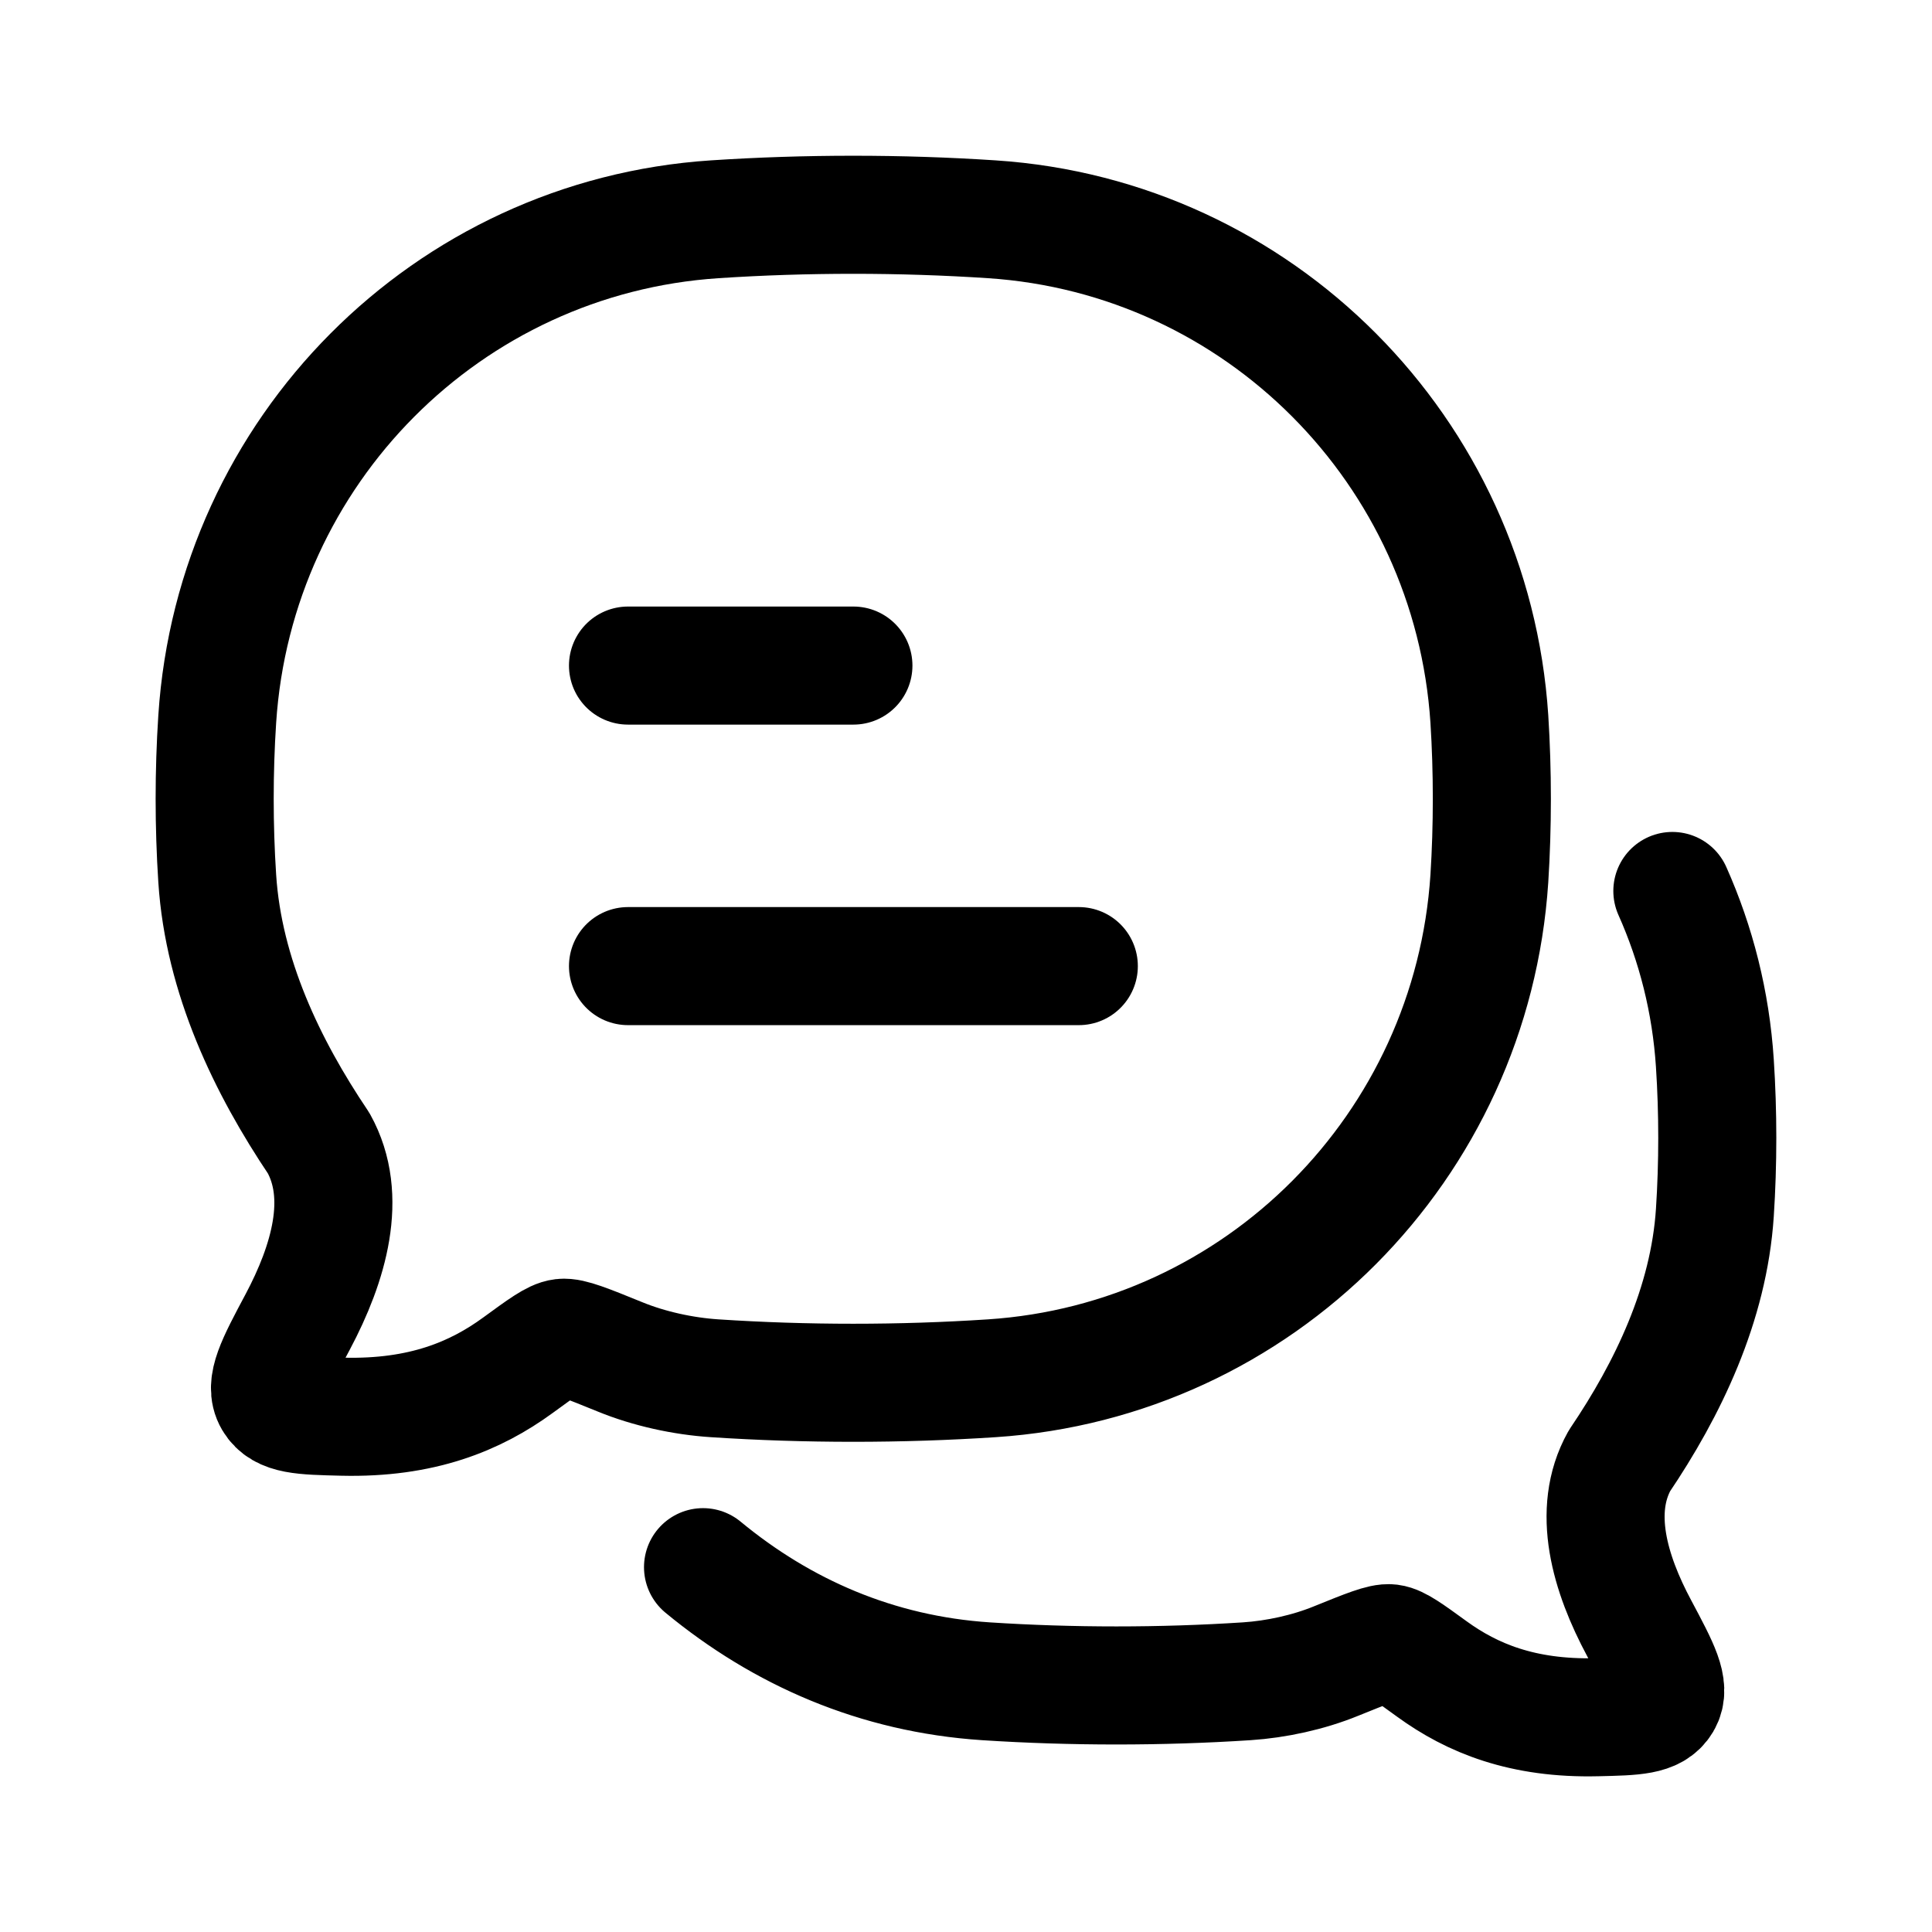
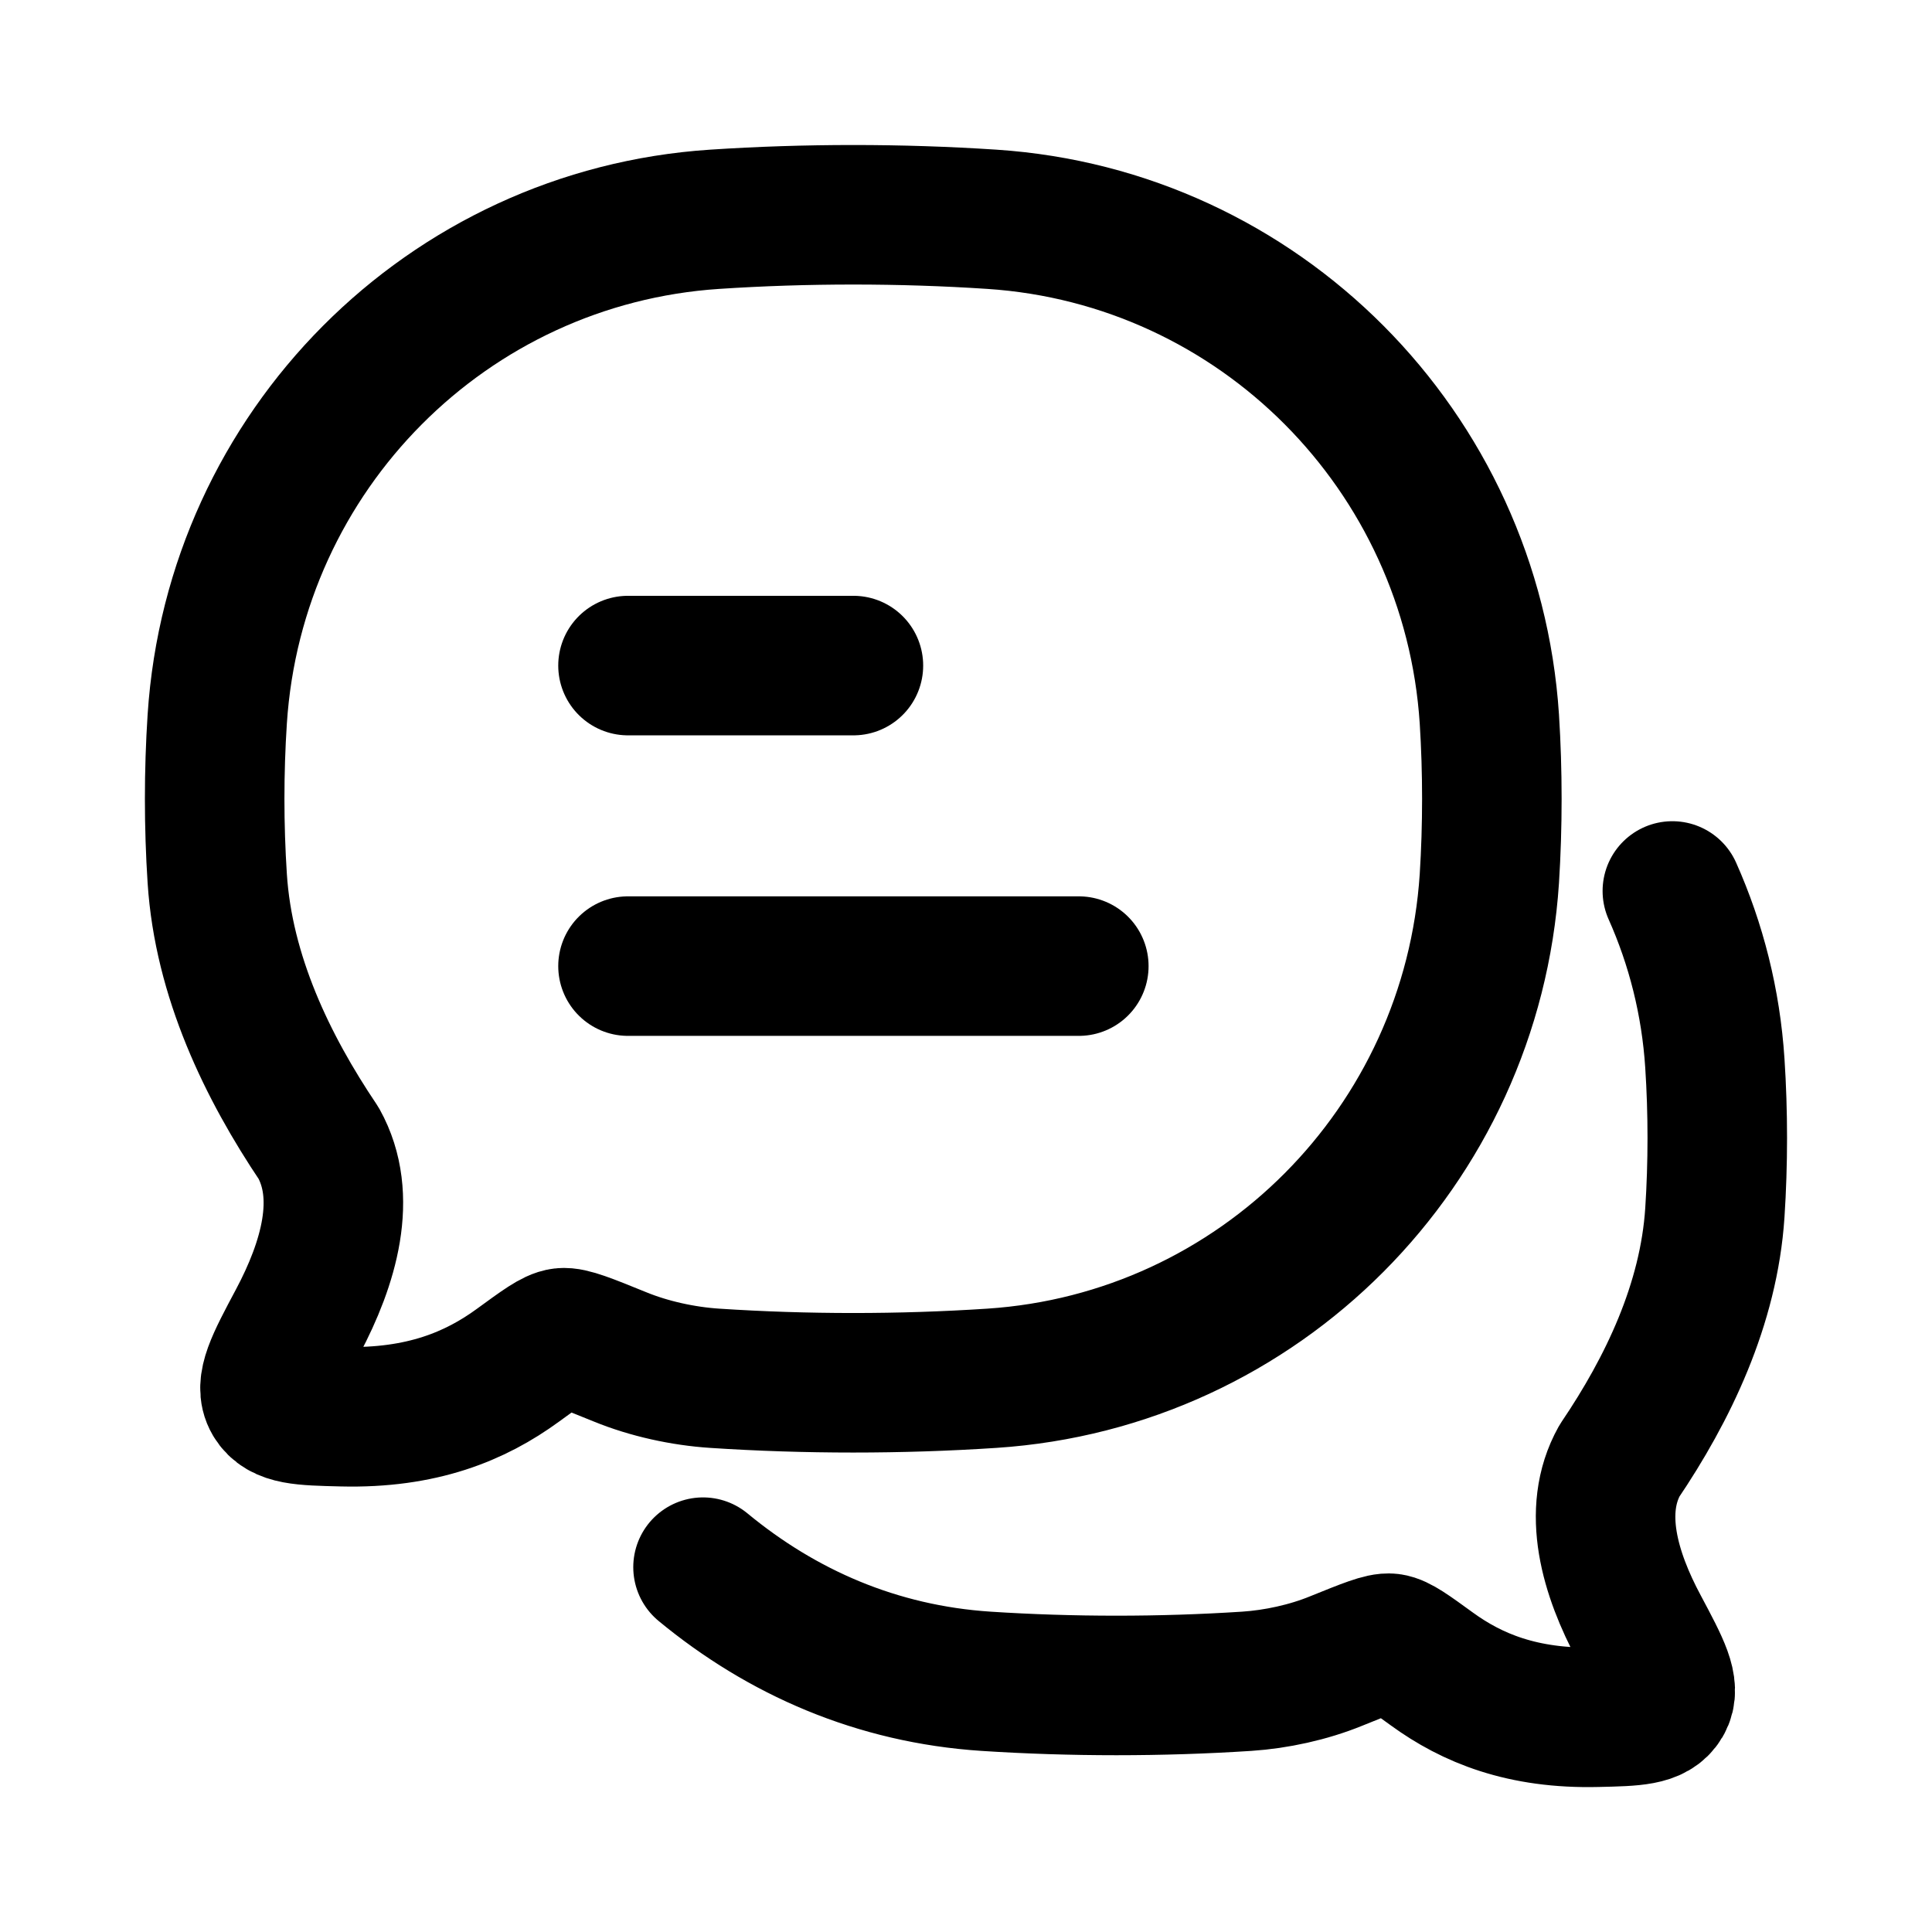
<svg xmlns="http://www.w3.org/2000/svg" viewBox="0 0 18 18" fill="none">
-   <path d="M5.851 9.001H10.051M5.851 6.201H7.951" stroke="currentColor" stroke-width="1.1" stroke-linecap="round" stroke-linejoin="round" />
-   <path d="M6.55 14.601C7.286 15.209 8.17 15.597 9.185 15.664C9.984 15.716 10.818 15.716 11.616 15.664C11.89 15.646 12.19 15.581 12.447 15.476C12.734 15.36 12.878 15.301 12.951 15.31C13.023 15.319 13.129 15.396 13.341 15.55C13.714 15.821 14.184 16.016 14.88 15.999C15.232 15.991 15.409 15.987 15.488 15.854C15.566 15.721 15.468 15.538 15.272 15.17C14.999 14.661 14.827 14.078 15.088 13.61C15.539 12.943 15.921 12.152 15.977 11.298C16.007 10.839 16.007 10.364 15.977 9.906C15.94 9.337 15.802 8.796 15.581 8.301" stroke="currentColor" stroke-width="1.1" stroke-linecap="round" stroke-linejoin="round" />
-   <path d="M9.241 12.841C11.73 12.677 13.712 10.685 13.876 8.185C13.907 7.695 13.907 7.189 13.876 6.699C13.712 4.199 11.73 2.207 9.241 2.043C8.392 1.987 7.506 1.987 6.658 2.043C4.17 2.207 2.187 4.199 2.024 6.699C1.992 7.189 1.992 7.695 2.024 8.185C2.083 9.096 2.49 9.939 2.969 10.651C3.246 11.149 3.063 11.771 2.774 12.315C2.565 12.707 2.461 12.903 2.544 13.044C2.628 13.186 2.815 13.19 3.19 13.199C3.93 13.217 4.429 13.009 4.825 12.72C5.05 12.556 5.162 12.473 5.24 12.464C5.317 12.455 5.47 12.517 5.775 12.641C6.048 12.753 6.366 12.822 6.658 12.841C7.506 12.897 8.392 12.897 9.241 12.841Z" stroke="currentColor" stroke-width="1.1" stroke-linecap="round" stroke-linejoin="round" />
+   <path d="M5.851 9.001H10.051M5.851 6.201H7.951" stroke="currentColor" stroke-width="1.3" stroke-linecap="round" stroke-linejoin="round" />
+   <path d="M6.55 14.601C7.286 15.209 8.17 15.597 9.185 15.664C9.984 15.716 10.818 15.716 11.616 15.664C11.89 15.646 12.19 15.581 12.447 15.476C12.734 15.36 12.878 15.301 12.951 15.31C13.023 15.319 13.129 15.396 13.341 15.55C13.714 15.821 14.184 16.016 14.88 15.999C15.232 15.991 15.409 15.987 15.488 15.854C15.566 15.721 15.468 15.538 15.272 15.17C14.999 14.661 14.827 14.078 15.088 13.61C15.539 12.943 15.921 12.152 15.977 11.298C16.007 10.839 16.007 10.364 15.977 9.906C15.94 9.337 15.802 8.796 15.581 8.301" stroke="currentColor" stroke-width="1.3" stroke-linecap="round" stroke-linejoin="round" />
+   <path d="M9.241 12.841C11.73 12.677 13.712 10.685 13.876 8.185C13.907 7.695 13.907 7.189 13.876 6.699C13.712 4.199 11.73 2.207 9.241 2.043C8.392 1.987 7.506 1.987 6.658 2.043C4.17 2.207 2.187 4.199 2.024 6.699C1.992 7.189 1.992 7.695 2.024 8.185C2.083 9.096 2.49 9.939 2.969 10.651C3.246 11.149 3.063 11.771 2.774 12.315C2.565 12.707 2.461 12.903 2.544 13.044C2.628 13.186 2.815 13.19 3.19 13.199C3.93 13.217 4.429 13.009 4.825 12.72C5.05 12.556 5.162 12.473 5.24 12.464C5.317 12.455 5.47 12.517 5.775 12.641C6.048 12.753 6.366 12.822 6.658 12.841C7.506 12.897 8.392 12.897 9.241 12.841Z" stroke="currentColor" stroke-width="1.3" stroke-linecap="round" stroke-linejoin="round" />
</svg>
